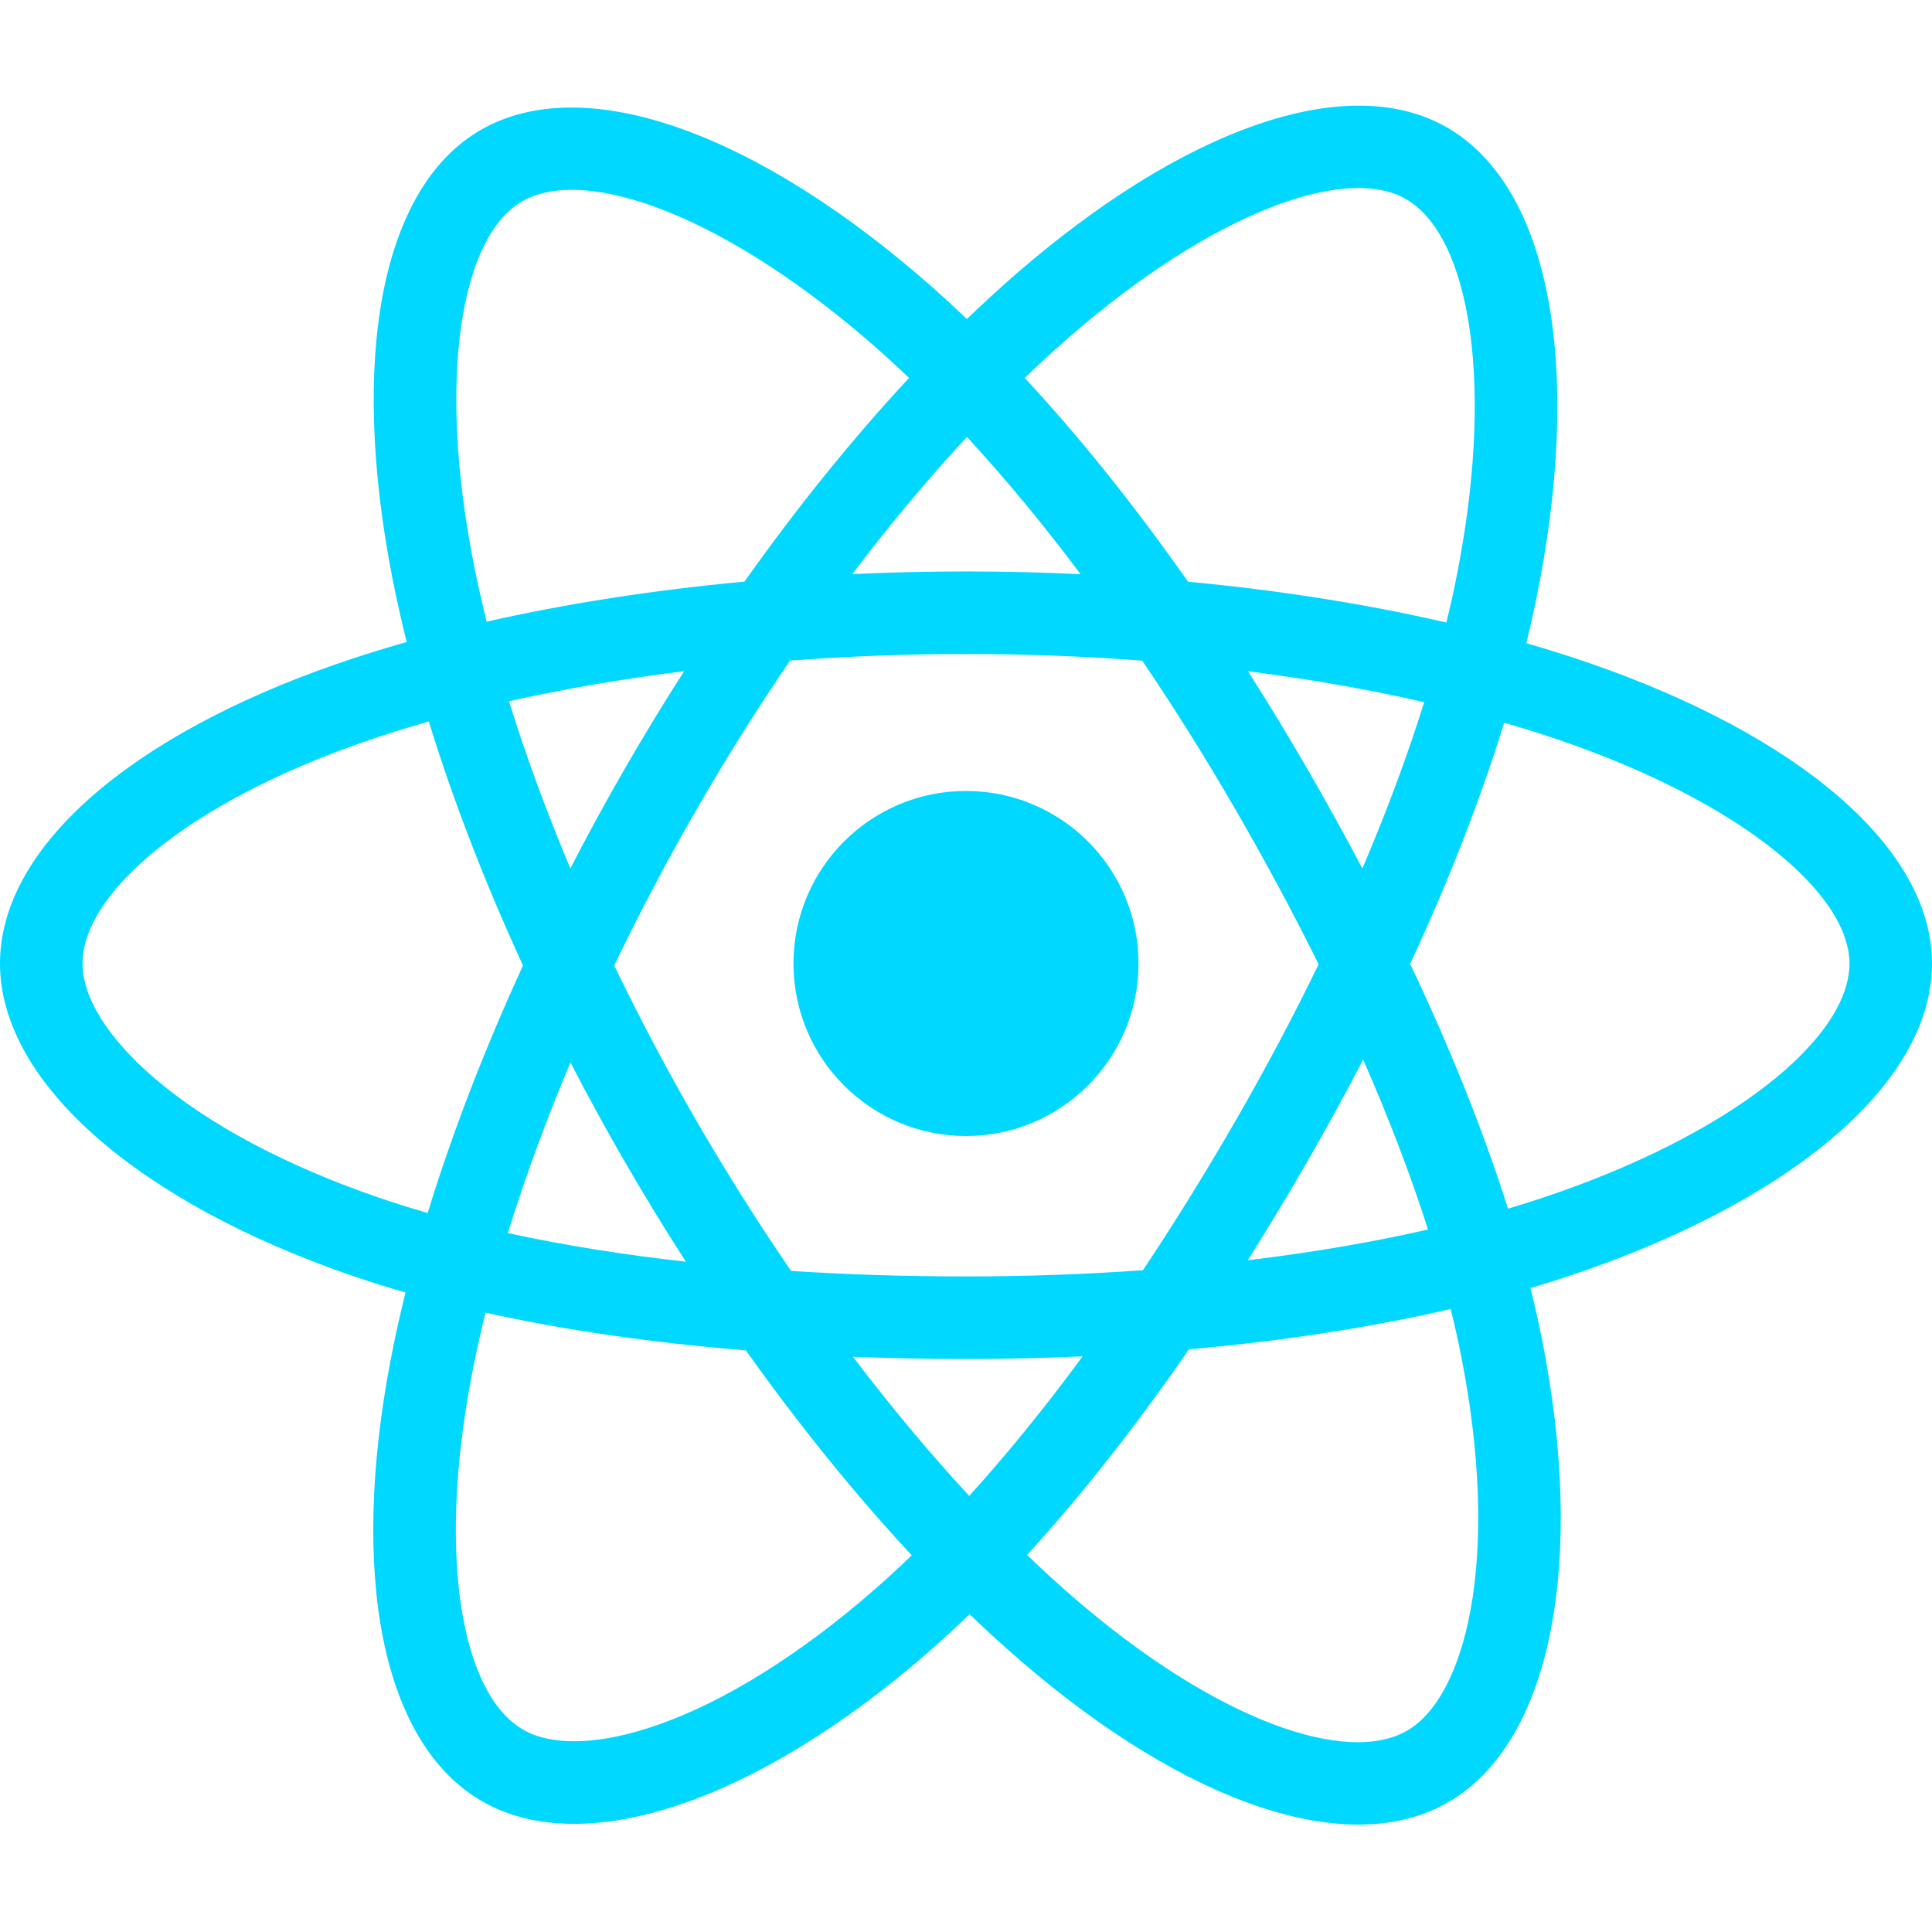
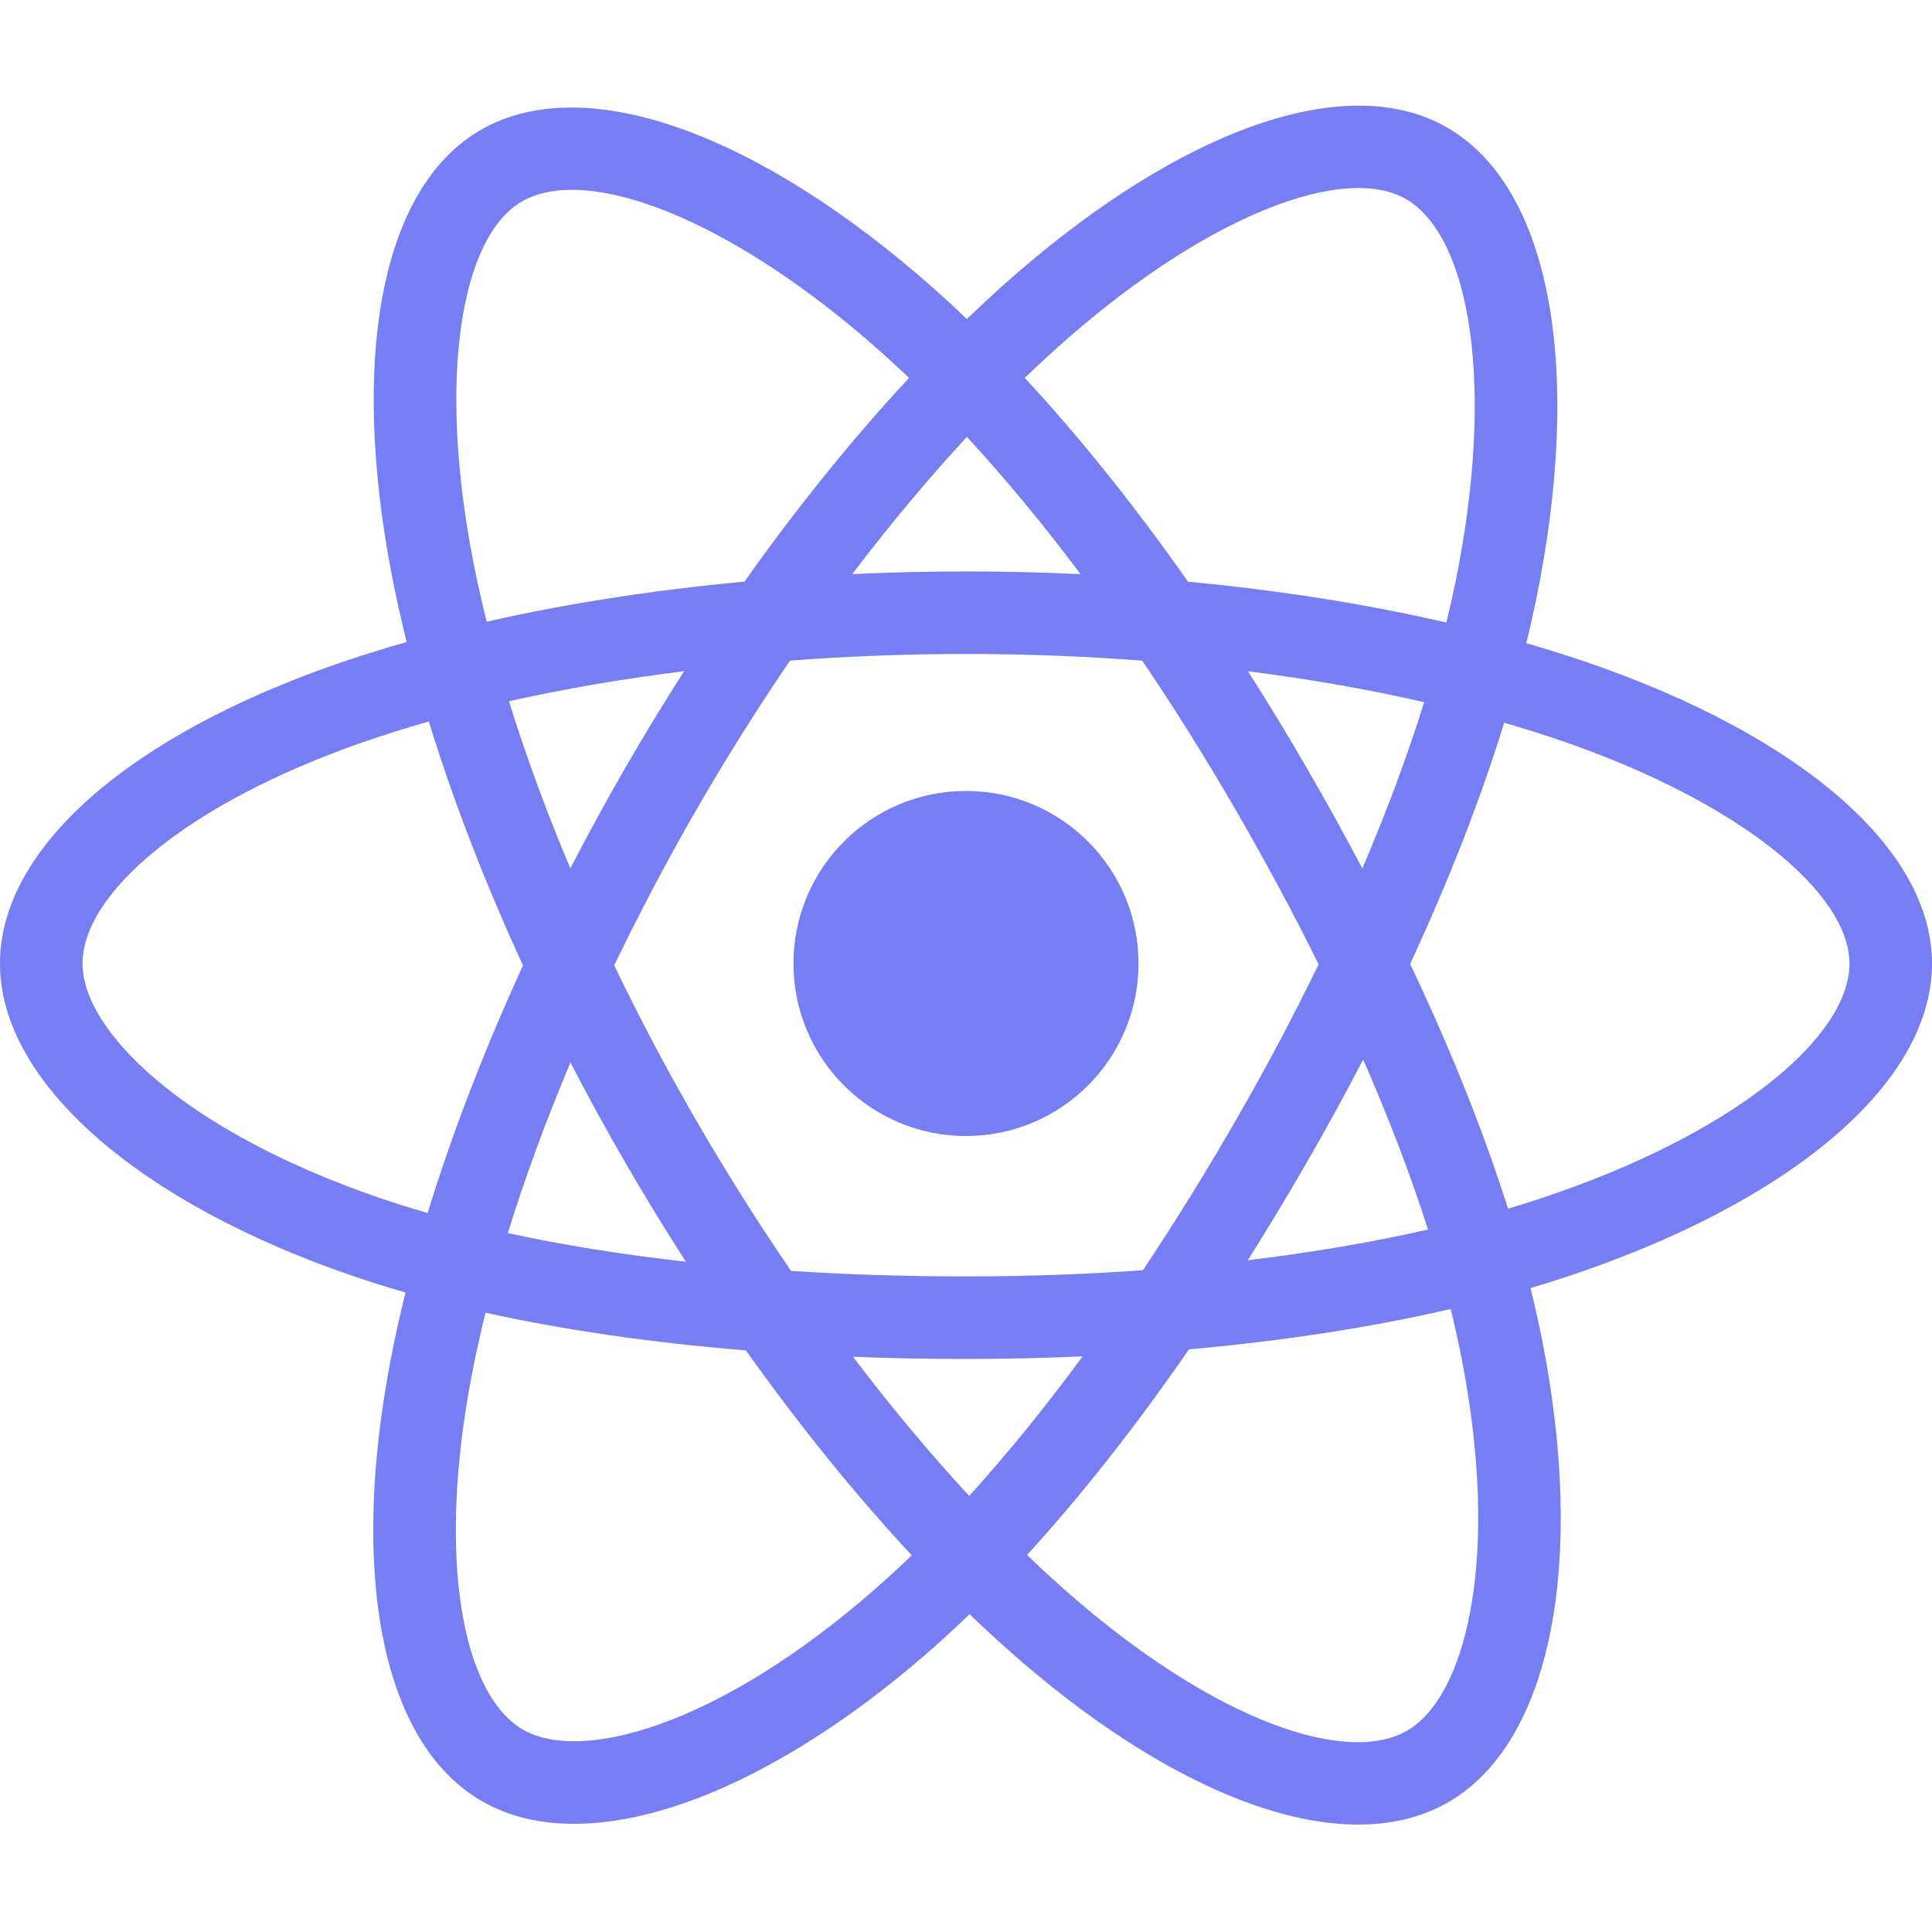
<svg xmlns="http://www.w3.org/2000/svg" width="50" height="50" viewBox="0 0 50 50" fill="none">
-   <path d="M41.11 17.153C40.591 16.974 40.054 16.806 39.501 16.646C39.591 16.275 39.675 15.908 39.749 15.548C40.968 9.634 40.171 4.869 37.451 3.3C34.842 1.796 30.576 3.365 26.268 7.114C25.854 7.475 25.438 7.856 25.023 8.256C24.746 7.992 24.47 7.736 24.195 7.491C19.679 3.482 15.154 1.793 12.436 3.366C9.83 4.874 9.058 9.354 10.155 14.959C10.261 15.5 10.385 16.053 10.525 16.615C9.884 16.797 9.266 16.991 8.674 17.197C3.381 19.042 0 21.935 0 24.935C0 28.034 3.629 31.142 9.143 33.026C9.578 33.175 10.03 33.316 10.495 33.449C10.344 34.057 10.212 34.653 10.102 35.234C9.056 40.742 9.873 45.115 12.472 46.614C15.156 48.162 19.662 46.571 24.049 42.736C24.396 42.433 24.744 42.112 25.092 41.775C25.544 42.21 25.995 42.621 26.444 43.008C30.693 46.664 34.89 48.141 37.487 46.638C40.169 45.085 41.04 40.387 39.909 34.672C39.822 34.235 39.722 33.789 39.609 33.335C39.925 33.242 40.236 33.145 40.539 33.045C46.271 31.145 50 28.075 50 24.935C50 21.924 46.51 19.012 41.11 17.153ZM39.867 31.017C39.593 31.108 39.313 31.195 39.027 31.28C38.394 29.277 37.54 27.146 36.495 24.946C37.492 22.797 38.313 20.694 38.928 18.704C39.44 18.852 39.936 19.008 40.415 19.173C45.042 20.765 47.864 23.12 47.864 24.935C47.864 26.868 44.816 29.377 39.867 31.017ZM37.813 35.086C38.314 37.614 38.385 39.899 38.054 41.685C37.756 43.291 37.157 44.361 36.416 44.789C34.841 45.702 31.471 44.516 27.837 41.389C27.42 41.03 27.001 40.647 26.58 40.242C27.989 38.701 29.397 36.91 30.771 34.921C33.188 34.706 35.472 34.356 37.543 33.877C37.645 34.288 37.735 34.692 37.813 35.086ZM17.046 44.632C15.507 45.175 14.28 45.191 13.539 44.764C11.962 43.854 11.306 40.343 12.201 35.632C12.303 35.093 12.425 34.539 12.566 33.972C14.614 34.425 16.881 34.751 19.304 34.948C20.687 36.894 22.136 38.684 23.596 40.251C23.277 40.559 22.959 40.852 22.643 41.128C20.703 42.824 18.759 44.027 17.046 44.632ZM9.834 31.005C7.396 30.172 5.382 29.089 4.002 27.907C2.762 26.845 2.136 25.791 2.136 24.935C2.136 23.114 4.85 20.792 9.377 19.214C9.927 19.022 10.502 18.842 11.098 18.672C11.724 20.707 12.545 22.835 13.535 24.987C12.532 27.171 11.7 29.333 11.068 31.392C10.643 31.269 10.23 31.141 9.834 31.005ZM12.251 14.548C11.312 9.746 11.936 6.124 13.506 5.215C15.179 4.246 18.878 5.627 22.776 9.088C23.026 9.31 23.276 9.541 23.527 9.781C22.074 11.341 20.638 13.117 19.267 15.052C16.916 15.27 14.665 15.62 12.595 16.089C12.465 15.565 12.35 15.051 12.251 14.548ZM33.819 19.874C33.324 19.02 32.816 18.185 32.299 17.373C33.894 17.575 35.422 17.843 36.858 18.171C36.427 19.552 35.89 20.996 35.258 22.476C34.804 21.615 34.324 20.747 33.819 19.874ZM25.024 11.307C26.009 12.375 26.996 13.566 27.966 14.86C26.988 14.813 25.998 14.789 25 14.789C24.011 14.789 23.029 14.813 22.057 14.858C23.028 13.577 24.023 12.387 25.024 11.307ZM16.172 19.889C15.678 20.746 15.207 21.609 14.761 22.474C14.139 20.999 13.607 19.549 13.172 18.148C14.599 17.829 16.12 17.568 17.705 17.37C17.18 18.189 16.668 19.029 16.172 19.889V19.889ZM17.751 32.653C16.113 32.47 14.569 32.223 13.143 31.912C13.584 30.486 14.128 29.005 14.763 27.498C15.211 28.362 15.684 29.226 16.181 30.085H16.181C16.687 30.96 17.212 31.817 17.751 32.653ZM25.083 38.714C24.071 37.621 23.061 36.413 22.075 35.113C23.032 35.151 24.008 35.17 25 35.17C26.019 35.17 27.027 35.147 28.018 35.103C27.045 36.426 26.061 37.636 25.083 38.714ZM35.278 27.421C35.946 28.944 36.51 30.418 36.957 31.82C35.507 32.15 33.942 32.417 32.293 32.615C32.812 31.792 33.324 30.943 33.828 30.07C34.337 29.187 34.821 28.303 35.278 27.421ZM31.977 29.003C31.196 30.358 30.393 31.652 29.579 32.873C28.095 32.979 26.562 33.034 25 33.034C23.444 33.034 21.93 32.986 20.473 32.891C19.626 31.654 18.806 30.357 18.029 29.015H18.029C17.255 27.677 16.542 26.328 15.896 24.986C16.542 23.642 17.253 22.291 18.023 20.956L18.023 20.956C18.795 19.617 19.607 18.326 20.447 17.096C21.934 16.984 23.459 16.925 25 16.925H25C26.548 16.925 28.075 16.984 29.561 17.098C30.388 18.318 31.195 19.605 31.97 20.944C32.754 22.299 33.475 23.64 34.126 24.956C33.477 26.294 32.758 27.65 31.977 29.003ZM36.384 5.151C38.058 6.117 38.709 10.011 37.657 15.117C37.59 15.443 37.515 15.775 37.432 16.111C35.358 15.632 33.105 15.276 30.747 15.055C29.373 13.098 27.95 11.32 26.52 9.78C26.905 9.41 27.288 9.058 27.67 8.725C31.362 5.513 34.812 4.245 36.384 5.151ZM25 20.47C27.466 20.47 29.465 22.469 29.465 24.935C29.465 27.401 27.466 29.4 25 29.4C22.534 29.4 20.535 27.401 20.535 24.935C20.535 22.469 22.534 20.47 25 20.47Z" fill="#00D8FF" />
+   <path d="M41.11 17.153C40.591 16.974 40.054 16.806 39.501 16.646C39.591 16.275 39.675 15.908 39.749 15.548C40.968 9.634 40.171 4.869 37.451 3.3C34.842 1.796 30.576 3.365 26.268 7.114C25.854 7.475 25.438 7.856 25.023 8.256C24.746 7.992 24.47 7.736 24.195 7.491C19.679 3.482 15.154 1.793 12.436 3.366C9.83 4.874 9.058 9.354 10.155 14.959C10.261 15.5 10.385 16.053 10.525 16.615C9.884 16.797 9.266 16.991 8.674 17.197C3.381 19.042 0 21.935 0 24.935C0 28.034 3.629 31.142 9.143 33.026C9.578 33.175 10.03 33.316 10.495 33.449C10.344 34.057 10.212 34.653 10.102 35.234C9.056 40.742 9.873 45.115 12.472 46.614C15.156 48.162 19.662 46.571 24.049 42.736C24.396 42.433 24.744 42.112 25.092 41.775C25.544 42.21 25.995 42.621 26.444 43.008C30.693 46.664 34.89 48.141 37.487 46.638C40.169 45.085 41.04 40.387 39.909 34.672C39.822 34.235 39.722 33.789 39.609 33.335C39.925 33.242 40.236 33.145 40.539 33.045C46.271 31.145 50 28.075 50 24.935C50 21.924 46.51 19.012 41.11 17.153ZM39.867 31.017C39.593 31.108 39.313 31.195 39.027 31.28C38.394 29.277 37.54 27.146 36.495 24.946C37.492 22.797 38.313 20.694 38.928 18.704C39.44 18.852 39.936 19.008 40.415 19.173C45.042 20.765 47.864 23.12 47.864 24.935C47.864 26.868 44.816 29.377 39.867 31.017ZM37.813 35.086C38.314 37.614 38.385 39.899 38.054 41.685C37.756 43.291 37.157 44.361 36.416 44.789C34.841 45.702 31.471 44.516 27.837 41.389C27.42 41.03 27.001 40.647 26.58 40.242C27.989 38.701 29.397 36.91 30.771 34.921C33.188 34.706 35.472 34.356 37.543 33.877C37.645 34.288 37.735 34.692 37.813 35.086ZM17.046 44.632C15.507 45.175 14.28 45.191 13.539 44.764C11.962 43.854 11.306 40.343 12.201 35.632C12.303 35.093 12.425 34.539 12.566 33.972C14.614 34.425 16.881 34.751 19.304 34.948C20.687 36.894 22.136 38.684 23.596 40.251C23.277 40.559 22.959 40.852 22.643 41.128C20.703 42.824 18.759 44.027 17.046 44.632ZM9.834 31.005C7.396 30.172 5.382 29.089 4.002 27.907C2.762 26.845 2.136 25.791 2.136 24.935C2.136 23.114 4.85 20.792 9.377 19.214C9.927 19.022 10.502 18.842 11.098 18.672C11.724 20.707 12.545 22.835 13.535 24.987C12.532 27.171 11.7 29.333 11.068 31.392C10.643 31.269 10.23 31.141 9.834 31.005ZM12.251 14.548C11.312 9.746 11.936 6.124 13.506 5.215C15.179 4.246 18.878 5.627 22.776 9.088C23.026 9.31 23.276 9.541 23.527 9.781C22.074 11.341 20.638 13.117 19.267 15.052C16.916 15.27 14.665 15.62 12.595 16.089C12.465 15.565 12.35 15.051 12.251 14.548ZM33.819 19.874C33.324 19.02 32.816 18.185 32.299 17.373C33.894 17.575 35.422 17.843 36.858 18.171C36.427 19.552 35.89 20.996 35.258 22.476C34.804 21.615 34.324 20.747 33.819 19.874ZM25.024 11.307C26.009 12.375 26.996 13.566 27.966 14.86C26.988 14.813 25.998 14.789 25 14.789C24.011 14.789 23.029 14.813 22.057 14.858C23.028 13.577 24.023 12.387 25.024 11.307ZM16.172 19.889C15.678 20.746 15.207 21.609 14.761 22.474C14.139 20.999 13.607 19.549 13.172 18.148C14.599 17.829 16.12 17.568 17.705 17.37C17.18 18.189 16.668 19.029 16.172 19.889V19.889ZM17.751 32.653C16.113 32.47 14.569 32.223 13.143 31.912C13.584 30.486 14.128 29.005 14.763 27.498C15.211 28.362 15.684 29.226 16.181 30.085H16.181C16.687 30.96 17.212 31.817 17.751 32.653ZM25.083 38.714C24.071 37.621 23.061 36.413 22.075 35.113C23.032 35.151 24.008 35.17 25 35.17C26.019 35.17 27.027 35.147 28.018 35.103C27.045 36.426 26.061 37.636 25.083 38.714ZM35.278 27.421C35.946 28.944 36.51 30.418 36.957 31.82C35.507 32.15 33.942 32.417 32.293 32.615C32.812 31.792 33.324 30.943 33.828 30.07C34.337 29.187 34.821 28.303 35.278 27.421ZM31.977 29.003C31.196 30.358 30.393 31.652 29.579 32.873C28.095 32.979 26.562 33.034 25 33.034C23.444 33.034 21.93 32.986 20.473 32.891C19.626 31.654 18.806 30.357 18.029 29.015H18.029C17.255 27.677 16.542 26.328 15.896 24.986C16.542 23.642 17.253 22.291 18.023 20.956L18.023 20.956C18.795 19.617 19.607 18.326 20.447 17.096C21.934 16.984 23.459 16.925 25 16.925H25C26.548 16.925 28.075 16.984 29.561 17.098C30.388 18.318 31.195 19.605 31.97 20.944C32.754 22.299 33.475 23.64 34.126 24.956C33.477 26.294 32.758 27.65 31.977 29.003ZM36.384 5.151C38.058 6.117 38.709 10.011 37.657 15.117C37.59 15.443 37.515 15.775 37.432 16.111C35.358 15.632 33.105 15.276 30.747 15.055C29.373 13.098 27.95 11.32 26.52 9.78C26.905 9.41 27.288 9.058 27.67 8.725C31.362 5.513 34.812 4.245 36.384 5.151ZM25 20.47C27.466 20.47 29.465 22.469 29.465 24.935C29.465 27.401 27.466 29.4 25 29.4C22.534 29.4 20.535 27.401 20.535 24.935C20.535 22.469 22.534 20.47 25 20.47Z" fill="#777DF2" />
</svg>
